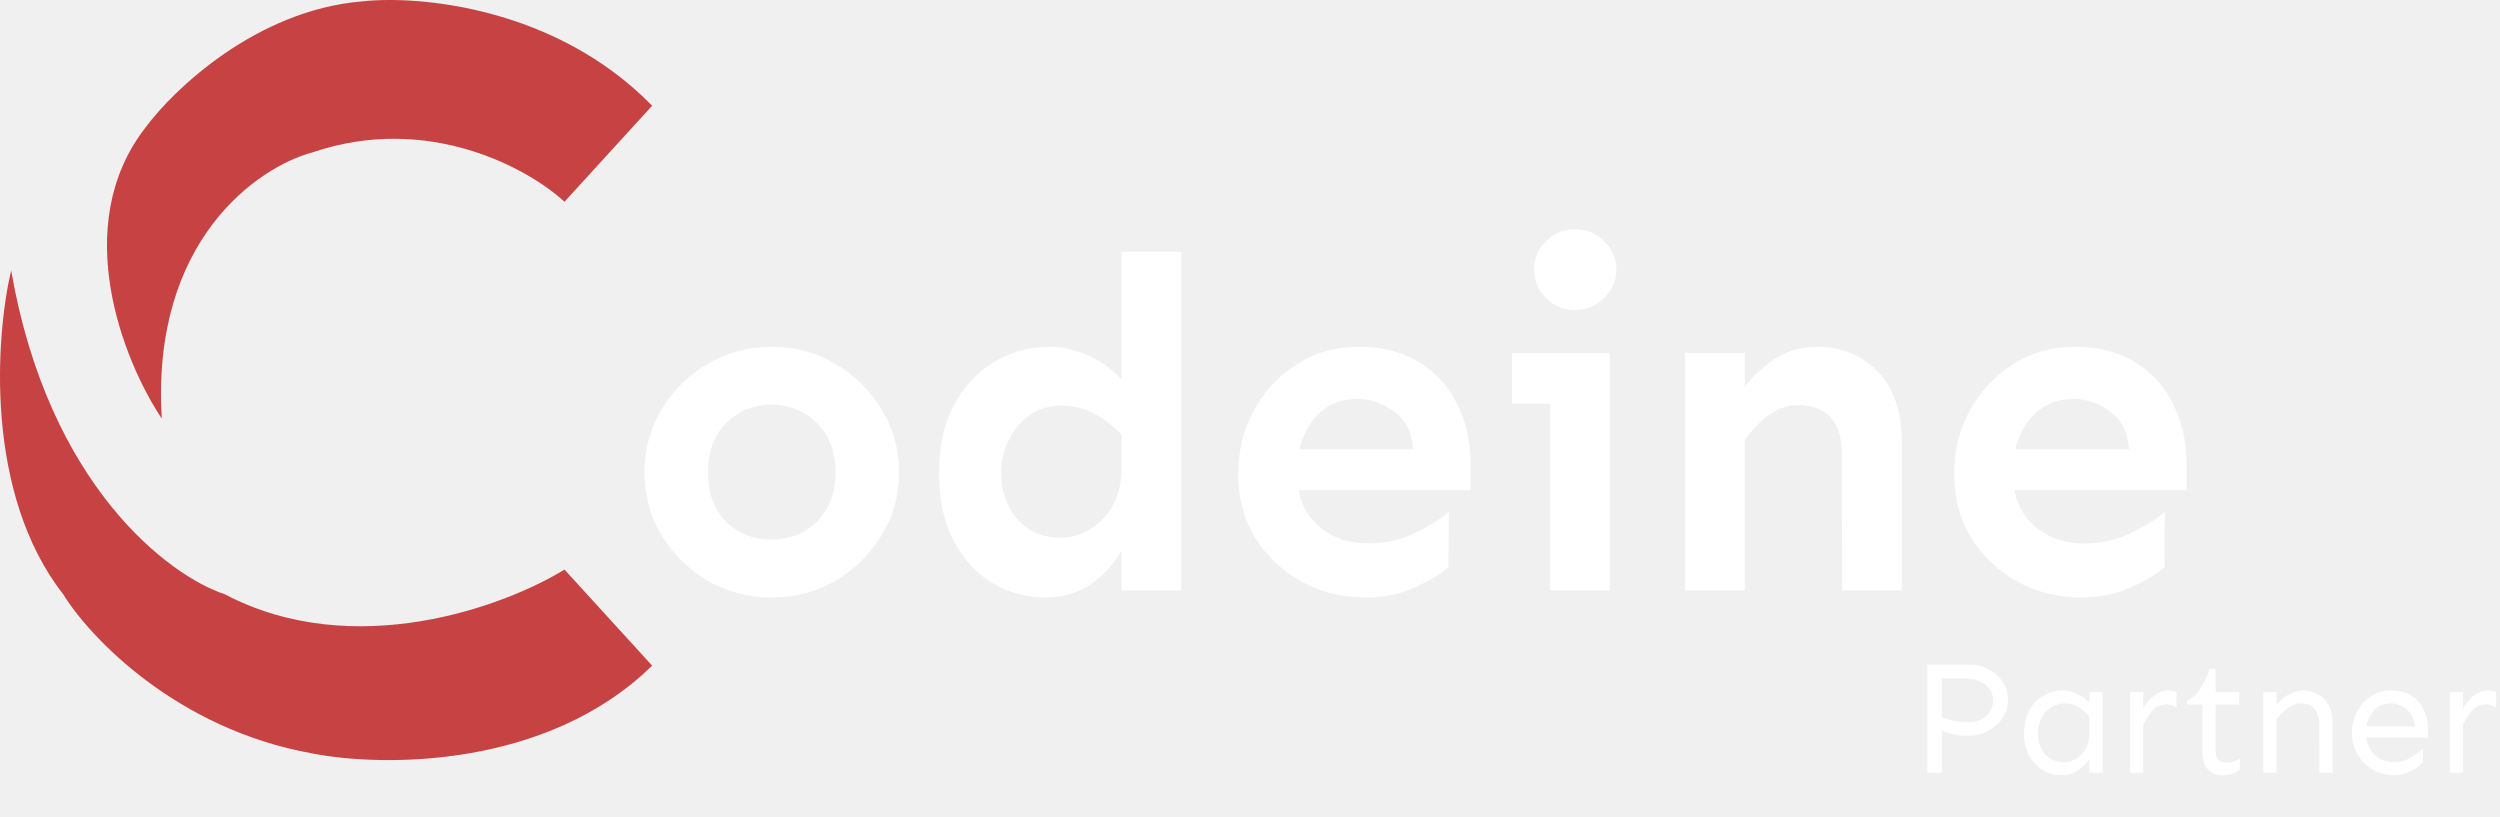
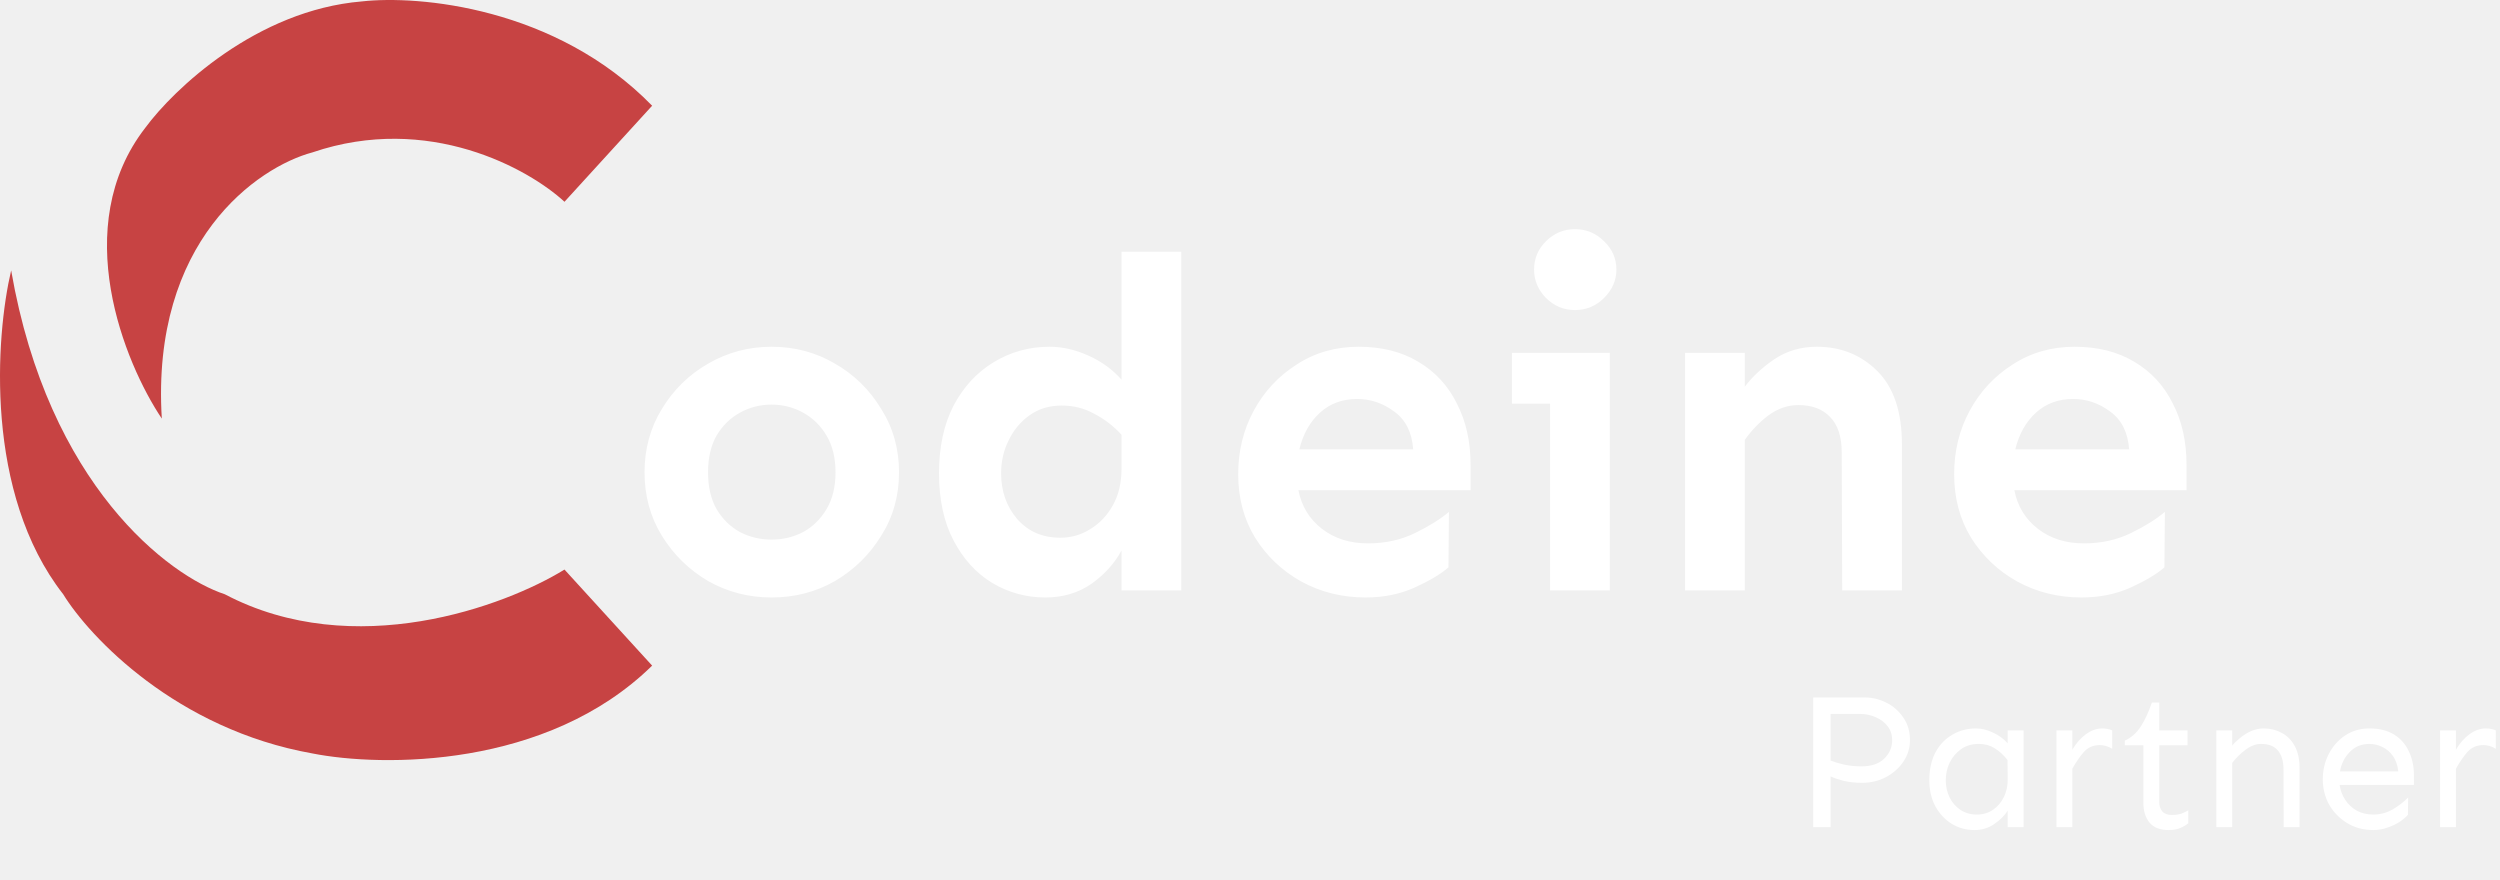
- <svg xmlns="http://www.w3.org/2000/svg" width="3633" height="1186" viewBox="0 0 3633 1186" fill="none">
+ <svg xmlns="http://www.w3.org/2000/svg" width="3633" height="1278" viewBox="0 0 3633 1278" fill="none">
  <path d="M1121.21 503.898C1154.94 503.898 1185.7 512.102 1213.5 528.508C1241.3 544.458 1263.63 566.333 1280.49 594.133C1297.81 621.477 1306.47 652.238 1306.47 686.418C1306.47 720.598 1297.81 751.359 1280.49 778.703C1263.63 806.047 1241.3 827.922 1213.5 844.328C1185.7 860.279 1154.94 868.254 1121.21 868.254C1087.95 868.254 1057.18 860.279 1028.93 844.328C1001.13 827.922 978.799 806.047 961.938 778.703C945.076 751.359 936.645 720.598 936.645 686.418C936.645 652.238 945.076 621.477 961.938 594.133C978.799 566.333 1001.13 544.458 1028.93 528.508C1057.18 512.102 1087.95 503.898 1121.21 503.898ZM1121.21 587.98C1104.81 587.98 1089.54 591.854 1075.41 599.602C1061.29 607.349 1049.89 618.514 1041.23 633.098C1033.03 647.681 1028.93 665.454 1028.93 686.418C1028.93 707.382 1033.03 725.155 1041.23 739.738C1049.89 754.322 1061.29 765.487 1075.41 773.234C1089.54 780.526 1104.81 784.172 1121.21 784.172C1137.62 784.172 1152.89 780.526 1167.02 773.234C1181.14 765.487 1192.54 754.322 1201.2 739.738C1209.85 725.155 1214.18 707.382 1214.18 686.418C1214.18 665.454 1209.85 647.681 1201.2 633.098C1192.54 618.514 1181.14 607.349 1167.02 599.602C1152.89 591.854 1137.62 587.98 1121.21 587.98ZM1716.62 365.812V858H1629.81V799.895C1619.78 818.579 1605.2 834.758 1586.06 848.43C1566.92 861.646 1544.59 868.254 1519.07 868.254C1491.27 868.254 1465.52 861.19 1441.82 847.062C1418.58 832.935 1399.89 812.427 1385.77 785.539C1371.64 758.651 1364.57 726.066 1364.57 687.785C1364.57 649.504 1371.64 616.691 1385.77 589.348C1400.35 562.004 1419.72 541.04 1443.87 526.457C1468.48 511.418 1495.6 503.898 1525.22 503.898C1543.9 503.898 1562.82 508.228 1581.96 516.887C1601.1 525.546 1617.05 537.167 1629.81 551.75V365.812H1716.62ZM1542.99 589.348C1524.76 589.348 1509.04 594.133 1495.82 603.703C1483.06 612.818 1473.04 624.895 1465.75 639.934C1458.45 654.517 1454.81 670.467 1454.81 687.785C1454.81 713.762 1462.56 735.865 1478.05 754.094C1494 772.323 1514.96 781.438 1540.94 781.438C1556.44 781.438 1570.79 777.336 1584.01 769.133C1597.68 760.93 1608.62 749.536 1616.82 734.953C1625.48 719.914 1629.81 701.913 1629.81 680.949V631.73C1617.5 618.514 1604.06 608.26 1589.48 600.969C1575.35 593.221 1559.85 589.348 1542.99 589.348ZM1974.34 503.898C2008.06 503.898 2037 511.19 2061.16 525.773C2085.77 540.357 2104.45 560.637 2117.21 586.613C2130.43 612.134 2137.04 641.757 2137.04 675.48V712.395H1886.84C1891.4 735.637 1902.79 754.322 1921.02 768.449C1939.25 782.577 1961.58 789.641 1988.01 789.641C2013.08 789.641 2035.86 784.628 2056.37 774.602C2076.88 764.576 2093.29 754.322 2105.59 743.84L2104.91 824.504C2093.97 834.074 2077.56 843.872 2055.69 853.898C2034.27 863.469 2010.57 868.254 1984.59 868.254C1950.41 868.254 1919.2 860.507 1890.94 845.012C1863.14 829.517 1840.81 808.326 1823.95 781.438C1807.54 754.549 1799.34 723.788 1799.34 689.152C1799.34 655.428 1806.86 624.667 1821.9 596.867C1836.94 569.068 1857.67 546.737 1884.11 529.875C1910.54 512.557 1940.62 503.898 1974.34 503.898ZM1972.29 579.777C1950.87 579.777 1932.87 586.385 1918.29 599.602C1903.7 612.818 1893.68 630.591 1888.21 652.922H2053.64C2051.81 628.312 2042.7 610.083 2026.29 598.234C2009.89 585.93 1991.89 579.777 1972.29 579.777ZM2288.79 333C2305.2 333 2319.33 338.924 2331.18 350.773C2343.02 362.167 2348.95 375.839 2348.95 391.789C2348.95 407.284 2343.02 420.956 2331.18 432.805C2319.33 444.654 2305.2 450.578 2288.79 450.578C2272.39 450.578 2258.26 444.654 2246.41 432.805C2235.02 420.956 2229.32 407.284 2229.32 391.789C2229.32 375.839 2235.02 362.167 2246.41 350.773C2258.26 338.924 2272.39 333 2288.79 333ZM2339.38 512.785V858H2252.56V586.613H2197.19V512.785H2339.38ZM2535.57 512.785V562.004C2546.05 547.876 2560.18 534.66 2577.95 522.355C2596.18 510.051 2616.92 503.898 2640.16 503.898C2675.25 503.898 2704.65 515.747 2728.34 539.445C2752.04 563.143 2763.89 598.69 2763.89 646.086V858H2677.07L2676.39 657.707C2676.39 634.465 2670.69 617.147 2659.3 605.754C2648.36 594.361 2633.1 588.664 2613.5 588.664C2598.01 588.664 2583.42 593.677 2569.75 603.703C2556.53 613.729 2545.14 625.578 2535.57 639.25V858H2448.75V512.785H2535.57ZM3014.77 503.898C3048.49 503.898 3077.43 511.19 3101.59 525.773C3126.2 540.357 3144.88 560.637 3157.64 586.613C3170.86 612.134 3177.46 641.757 3177.46 675.48V712.395H2927.27C2931.83 735.637 2943.22 754.322 2961.45 768.449C2979.68 782.577 3002.01 789.641 3028.44 789.641C3053.51 789.641 3076.29 784.628 3096.8 774.602C3117.31 764.576 3133.71 754.322 3146.02 743.84L3145.34 824.504C3134.4 834.074 3117.99 843.872 3096.12 853.898C3074.7 863.469 3051 868.254 3025.02 868.254C2990.84 868.254 2959.63 860.507 2931.37 845.012C2903.57 829.517 2881.24 808.326 2864.38 781.438C2847.97 754.549 2839.77 723.788 2839.77 689.152C2839.77 655.428 2847.29 624.667 2862.33 596.867C2877.37 569.068 2898.1 546.737 2924.54 529.875C2950.97 512.557 2981.05 503.898 3014.77 503.898ZM3012.72 579.777C2991.3 579.777 2973.3 586.385 2958.71 599.602C2944.13 612.818 2934.11 630.591 2928.64 652.922H3094.07C3092.24 628.312 3083.13 610.083 3066.72 598.234C3050.32 585.93 3032.32 579.777 3012.72 579.777Z" fill="white" />
  <path d="M820.302 293.231L947.682 153.634C807.563 10.049 608.001 -7.235 525.735 2.072C372.878 14.835 252.397 129.703 211.263 185.542C99.805 329.127 180.745 527.222 235.147 608.321C219.224 349.867 374.47 242.71 454.082 221.438C622.862 164.004 768.553 245.369 820.302 293.231Z" fill="#C74343" />
  <path d="M91.844 863.584C-22.797 716.808 -6.344 488.667 16.212 392.943C70.349 705.64 245.763 836.994 326.702 863.584C514.589 962.498 734.055 880.867 820.302 827.688L947.682 967.284C794.825 1117.25 554.925 1114.86 454.082 1094.92C256.642 1059.82 130.324 926.07 91.844 863.584Z" fill="#C74343" />
-   <path d="M2863.36 965.969C2872.42 965.969 2881.09 968.078 2889.38 972.297C2897.66 976.359 2904.45 982.297 2909.77 990.109C2915.23 997.766 2917.97 1006.98 2917.97 1017.77C2917.97 1026.98 2915.39 1035.5 2910.23 1043.31C2905.08 1051.12 2898.05 1057.45 2889.14 1062.3C2880.39 1066.98 2870.62 1069.33 2859.84 1069.33C2851.88 1069.33 2844.53 1068.55 2837.81 1066.98C2831.25 1065.27 2825.94 1063.47 2821.88 1061.59V1123H2800.78V965.969H2863.36ZM2821.88 985.891V1042.38C2826.09 1044.09 2831.56 1045.73 2838.28 1047.3C2845.16 1048.7 2852.11 1049.41 2859.14 1049.41C2871.02 1049.41 2880.16 1046.36 2886.56 1040.27C2893.12 1034.02 2896.41 1026.52 2896.41 1017.77C2896.41 1011.05 2894.53 1005.34 2890.78 1000.66C2887.19 995.969 2882.42 992.375 2876.48 989.875C2870.55 987.219 2864.22 985.891 2857.5 985.891H2821.88ZM2997.89 1003.47C3004.61 1003.47 3011.41 1005.11 3018.28 1008.39C3025.31 1011.52 3031.33 1015.89 3036.33 1021.52V1005.81H3055.55V1123H3036.33V1103.08C3032.27 1109.33 3026.72 1114.8 3019.69 1119.48C3012.81 1124.17 3004.92 1126.52 2996.02 1126.52C2986.02 1126.52 2976.88 1124.02 2968.59 1119.02C2960.31 1113.86 2953.67 1106.75 2948.67 1097.69C2943.83 1088.62 2941.41 1078.16 2941.41 1066.28C2941.41 1053.31 2943.83 1042.14 2948.67 1032.77C2953.67 1023.39 2960.47 1016.2 2969.06 1011.2C2977.66 1006.05 2987.27 1003.47 2997.89 1003.47ZM3001.41 1022.22C2992.97 1022.22 2985.78 1024.33 2979.84 1028.55C2973.91 1032.77 2969.3 1038.23 2966.02 1044.95C2962.89 1051.52 2961.33 1058.62 2961.33 1066.28C2961.33 1073.78 2962.89 1080.73 2966.02 1087.14C2969.14 1093.39 2973.52 1098.39 2979.14 1102.14C2984.92 1105.89 2991.56 1107.77 2999.06 1107.77C3006.25 1107.77 3012.66 1105.89 3018.28 1102.14C3023.91 1098.39 3028.36 1093.23 3031.64 1086.67C3034.92 1079.95 3036.48 1072.45 3036.33 1064.17L3036.09 1041.67C3031.25 1035.58 3026.02 1030.81 3020.39 1027.38C3014.92 1023.94 3008.59 1022.22 3001.41 1022.22ZM3114.61 1005.81V1029.25C3119.14 1021.44 3124.61 1015.19 3131.02 1010.5C3137.42 1005.81 3143.98 1003.47 3150.7 1003.47C3155.23 1003.47 3159.3 1004.25 3162.89 1005.81V1028.08C3157.89 1025.11 3152.89 1023.62 3147.89 1023.62C3139.92 1023.62 3133.44 1026.44 3128.44 1032.06C3123.59 1037.69 3118.98 1044.41 3114.61 1052.22V1123H3095.39V1005.81H3114.61ZM3219.84 972.062V1005.81H3254.06V1023.86H3219.84V1092.53C3219.84 1097.38 3221.09 1101.2 3223.59 1104.02C3226.09 1106.83 3229.92 1108.23 3235.08 1108.23C3239.77 1108.23 3243.67 1107.69 3246.8 1106.59C3249.92 1105.34 3252.66 1104.02 3255 1102.61V1118.31C3251.88 1120.81 3248.52 1122.77 3244.92 1124.17C3241.48 1125.73 3236.8 1126.52 3230.86 1126.52C3220.86 1126.52 3213.28 1123.55 3208.12 1117.61C3203.12 1111.52 3200.62 1103.47 3200.62 1093.47V1023.86H3178.12V1018.23C3185.78 1014.8 3192.19 1009.17 3197.34 1001.36C3202.5 993.391 3207.03 983.625 3210.94 972.062H3219.84ZM3308.2 1005.81V1024.33C3310.7 1021.2 3313.91 1018.08 3317.81 1014.95C3321.72 1011.67 3326.09 1008.94 3330.94 1006.75C3335.94 1004.56 3341.09 1003.47 3346.41 1003.47C3354.38 1003.47 3361.64 1005.27 3368.2 1008.86C3374.77 1012.3 3380 1017.61 3383.91 1024.8C3387.81 1031.83 3389.77 1040.73 3389.77 1051.52V1123H3370.55L3370.31 1053.39C3370.31 1043.23 3368.05 1035.5 3363.52 1030.19C3359.14 1024.88 3352.34 1022.22 3343.12 1022.22C3336.88 1022.22 3330.62 1024.56 3324.38 1029.25C3318.28 1033.78 3312.89 1039.09 3308.2 1045.19V1123H3288.98V1005.81H3308.2ZM3474.38 1003.47C3486.41 1003.47 3496.41 1005.97 3504.38 1010.97C3512.34 1015.97 3518.28 1022.77 3522.19 1031.36C3526.25 1039.95 3528.28 1049.64 3528.28 1060.42V1071.91H3438.28C3439.22 1078.47 3441.48 1084.48 3445.08 1089.95C3448.67 1095.42 3453.36 1099.8 3459.14 1103.08C3464.92 1106.2 3471.56 1107.77 3479.06 1107.77C3487.5 1107.77 3495.39 1105.66 3502.73 1101.44C3510.08 1097.06 3516.25 1092.3 3521.25 1087.14L3521.02 1108C3518.83 1110.66 3515.55 1113.47 3511.17 1116.44C3506.95 1119.25 3502.03 1121.59 3496.41 1123.47C3490.94 1125.5 3485.16 1126.52 3479.06 1126.52C3467.19 1126.52 3456.64 1123.7 3447.42 1118.08C3438.2 1112.45 3430.94 1105.03 3425.62 1095.81C3420.47 1086.44 3417.89 1076.2 3417.89 1065.11C3417.89 1054.02 3420.31 1043.78 3425.16 1034.41C3430 1025.03 3436.64 1017.53 3445.08 1011.91C3453.67 1006.28 3463.44 1003.47 3474.38 1003.47ZM3474.38 1022.22C3464.69 1022.22 3456.72 1025.5 3450.47 1032.06C3444.22 1038.47 3440.31 1046.28 3438.75 1055.5H3509.3C3508.52 1047.84 3506.33 1041.59 3502.73 1036.75C3499.3 1031.91 3495.08 1028.31 3490.08 1025.97C3485.08 1023.47 3479.84 1022.22 3474.38 1022.22ZM3579.14 1005.81V1029.25C3583.67 1021.44 3589.14 1015.19 3595.55 1010.5C3601.95 1005.81 3608.52 1003.47 3615.23 1003.47C3619.77 1003.47 3623.83 1004.25 3627.42 1005.81V1028.08C3622.42 1025.11 3617.42 1023.62 3612.42 1023.62C3604.45 1023.62 3597.97 1026.44 3592.97 1032.06C3588.12 1037.69 3583.52 1044.41 3579.14 1052.22V1123H3559.92V1005.81H3579.14Z" fill="white" />
+   <path d="M2710.03 1013.56C2720.91 1013.56 2731.31 1016.09 2741.25 1021.16C2751.19 1026.03 2759.34 1033.16 2765.72 1042.53C2772.28 1051.72 2775.56 1062.78 2775.56 1075.72C2775.56 1086.78 2772.47 1097 2766.28 1106.38C2760.09 1115.75 2751.66 1123.34 2740.97 1129.16C2730.47 1134.78 2718.75 1137.59 2705.81 1137.59C2696.25 1137.59 2687.44 1136.66 2679.38 1134.78C2671.5 1132.72 2665.12 1130.56 2660.25 1128.31V1202H2634.94V1013.56H2710.03ZM2660.25 1037.47V1105.25C2665.31 1107.31 2671.88 1109.28 2679.94 1111.16C2688.19 1112.84 2696.53 1113.69 2704.97 1113.69C2719.22 1113.69 2730.19 1110.03 2737.88 1102.72C2745.75 1095.22 2749.69 1086.22 2749.69 1075.72C2749.69 1067.66 2747.44 1060.81 2742.94 1055.19C2738.62 1049.56 2732.91 1045.25 2725.78 1042.25C2718.66 1039.06 2711.06 1037.47 2703 1037.47H2660.25ZM2871.47 1058.56C2879.53 1058.56 2887.69 1060.53 2895.94 1064.47C2904.38 1068.22 2911.59 1073.47 2917.59 1080.22V1061.38H2940.66V1202H2917.59V1178.09C2912.72 1185.59 2906.06 1192.16 2897.62 1197.78C2889.38 1203.41 2879.91 1206.22 2869.22 1206.22C2857.22 1206.22 2846.25 1203.22 2836.31 1197.22C2826.38 1191.03 2818.41 1182.5 2812.41 1171.62C2806.59 1160.75 2803.69 1148.19 2803.69 1133.94C2803.69 1118.38 2806.59 1104.97 2812.41 1093.72C2818.41 1082.47 2826.56 1073.84 2836.88 1067.84C2847.19 1061.66 2858.72 1058.56 2871.47 1058.56ZM2875.69 1081.06C2865.56 1081.06 2856.94 1083.59 2849.81 1088.66C2842.69 1093.72 2837.16 1100.28 2833.22 1108.34C2829.47 1116.22 2827.59 1124.75 2827.59 1133.94C2827.59 1142.94 2829.47 1151.28 2833.22 1158.97C2836.97 1166.47 2842.22 1172.47 2848.97 1176.97C2855.91 1181.47 2863.88 1183.72 2872.88 1183.72C2881.5 1183.72 2889.19 1181.47 2895.94 1176.97C2902.69 1172.47 2908.03 1166.28 2911.97 1158.41C2915.91 1150.34 2917.78 1141.34 2917.59 1131.41L2917.31 1104.41C2911.5 1097.09 2905.22 1091.38 2898.47 1087.25C2891.91 1083.12 2884.31 1081.06 2875.69 1081.06ZM3011.53 1061.38V1089.5C3016.97 1080.12 3023.53 1072.62 3031.22 1067C3038.91 1061.38 3046.78 1058.56 3054.84 1058.56C3060.28 1058.56 3065.16 1059.5 3069.47 1061.38V1088.09C3063.47 1084.53 3057.47 1082.75 3051.47 1082.75C3041.91 1082.75 3034.12 1086.12 3028.12 1092.88C3022.31 1099.62 3016.78 1107.69 3011.53 1117.06V1202H2988.47V1061.38H3011.53ZM3137.81 1020.88V1061.38H3178.88V1083.03H3137.81V1165.44C3137.81 1171.25 3139.31 1175.84 3142.31 1179.22C3145.31 1182.59 3149.91 1184.28 3156.09 1184.28C3161.72 1184.28 3166.41 1183.62 3170.16 1182.31C3173.91 1180.81 3177.19 1179.22 3180 1177.53V1196.38C3176.25 1199.38 3172.22 1201.72 3167.91 1203.41C3163.78 1205.28 3158.16 1206.22 3151.03 1206.22C3139.03 1206.22 3129.94 1202.66 3123.75 1195.53C3117.75 1188.22 3114.75 1178.56 3114.75 1166.56V1083.03H3087.75V1076.28C3096.94 1072.16 3104.62 1065.41 3110.81 1056.03C3117 1046.47 3122.44 1034.75 3127.12 1020.88H3137.81ZM3243.84 1061.38V1083.59C3246.84 1079.84 3250.69 1076.09 3255.38 1072.34C3260.06 1068.41 3265.31 1065.12 3271.12 1062.5C3277.12 1059.88 3283.31 1058.56 3289.69 1058.56C3299.25 1058.56 3307.97 1060.72 3315.84 1065.03C3323.72 1069.16 3330 1075.53 3334.69 1084.16C3339.38 1092.59 3341.72 1103.28 3341.72 1116.22V1202H3318.66L3318.38 1118.47C3318.38 1106.28 3315.66 1097 3310.22 1090.62C3304.97 1084.25 3296.81 1081.06 3285.75 1081.06C3278.25 1081.06 3270.75 1083.88 3263.25 1089.5C3255.94 1094.94 3249.47 1101.31 3243.84 1108.62V1202H3220.78V1061.38H3243.84ZM3443.25 1058.56C3457.69 1058.56 3469.69 1061.56 3479.25 1067.56C3488.81 1073.56 3495.94 1081.72 3500.62 1092.03C3505.5 1102.34 3507.94 1113.97 3507.94 1126.91V1140.69H3399.94C3401.06 1148.56 3403.78 1155.78 3408.09 1162.34C3412.41 1168.91 3418.03 1174.16 3424.97 1178.09C3431.91 1181.84 3439.88 1183.72 3448.88 1183.72C3459 1183.72 3468.47 1181.19 3477.28 1176.12C3486.09 1170.88 3493.5 1165.16 3499.5 1158.97L3499.22 1184C3496.59 1187.19 3492.66 1190.56 3487.41 1194.12C3482.34 1197.5 3476.44 1200.31 3469.69 1202.56C3463.12 1205 3456.19 1206.22 3448.88 1206.22C3434.62 1206.22 3421.97 1202.84 3410.91 1196.09C3399.84 1189.34 3391.12 1180.44 3384.75 1169.38C3378.56 1158.12 3375.47 1145.84 3375.47 1132.53C3375.47 1119.22 3378.38 1106.94 3384.19 1095.69C3390 1084.44 3397.97 1075.44 3408.09 1068.69C3418.41 1061.94 3430.12 1058.56 3443.25 1058.56ZM3443.25 1081.06C3431.62 1081.06 3422.06 1085 3414.56 1092.88C3407.06 1100.56 3402.38 1109.94 3400.5 1121H3485.16C3484.22 1111.81 3481.59 1104.31 3477.28 1098.5C3473.16 1092.69 3468.09 1088.38 3462.09 1085.56C3456.09 1082.56 3449.81 1081.06 3443.25 1081.06ZM3568.97 1061.38V1089.5C3574.41 1080.12 3580.97 1072.62 3588.66 1067C3596.34 1061.38 3604.22 1058.56 3612.28 1058.56C3617.72 1058.56 3622.59 1059.5 3626.91 1061.38V1088.09C3620.91 1084.53 3614.91 1082.75 3608.91 1082.75C3599.34 1082.75 3591.56 1086.12 3585.56 1092.88C3579.75 1099.62 3574.22 1107.69 3568.97 1117.06V1202H3545.91V1061.38H3568.97Z" fill="white" />
</svg>
